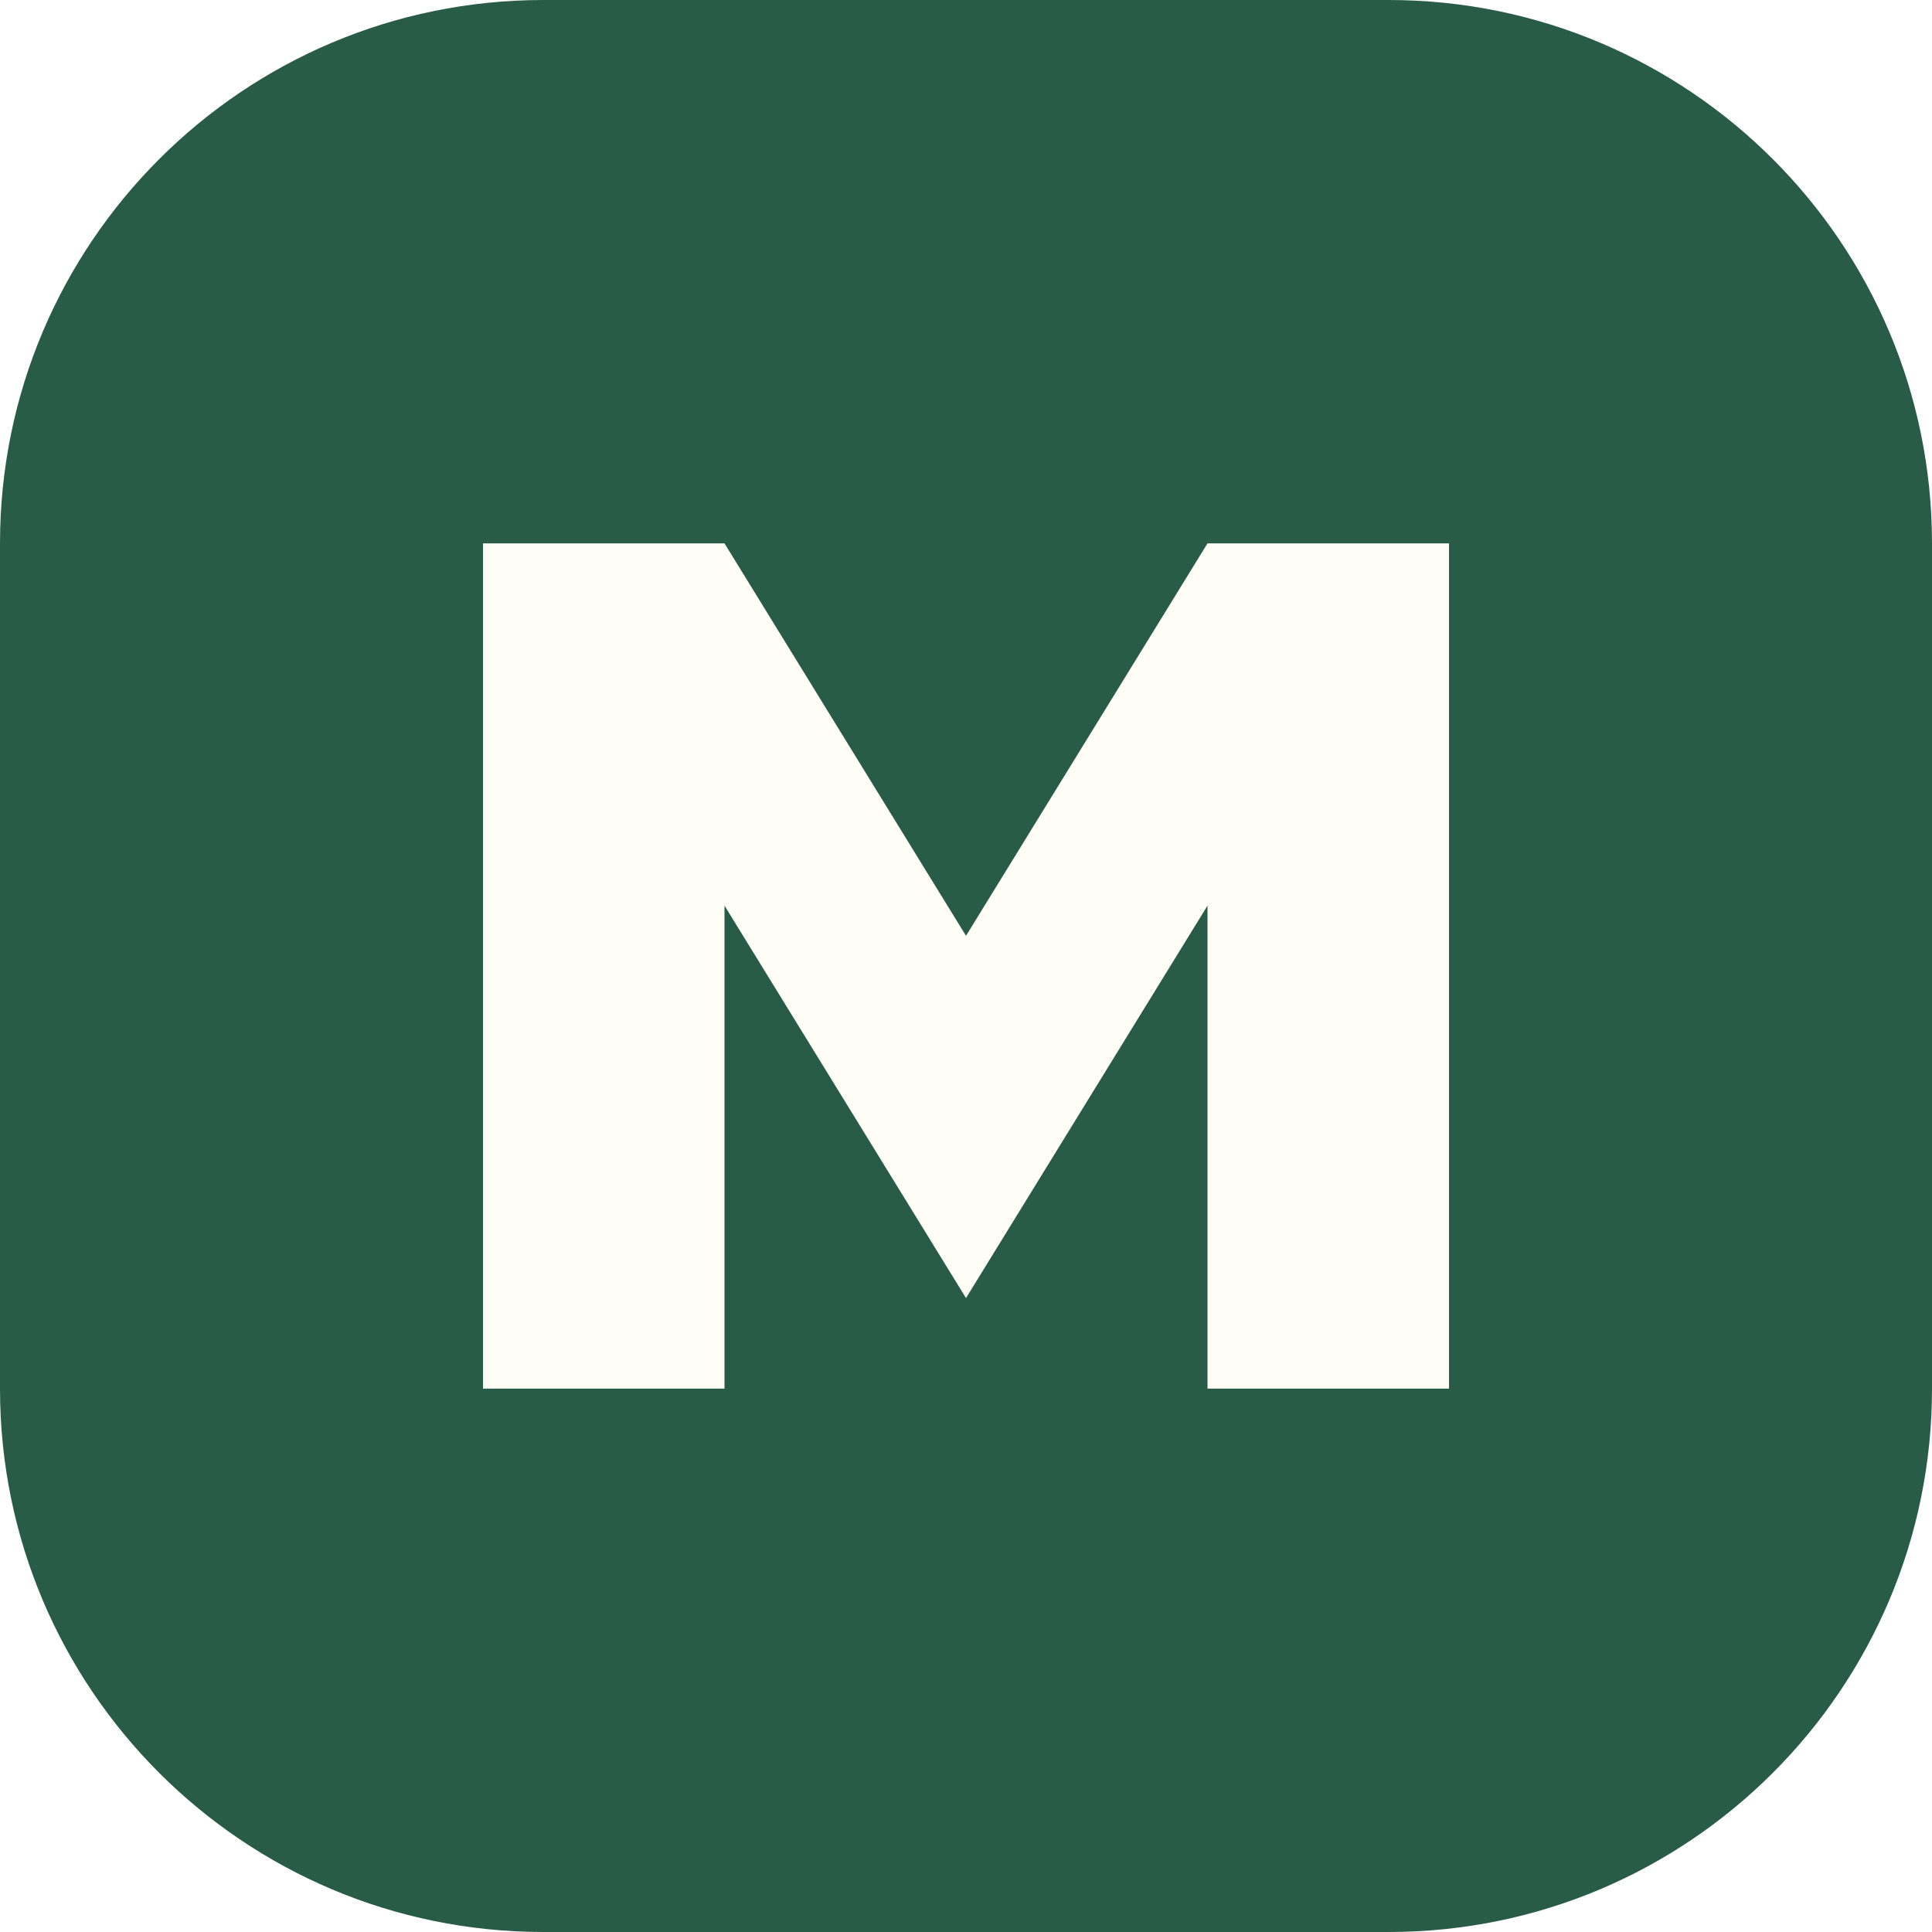
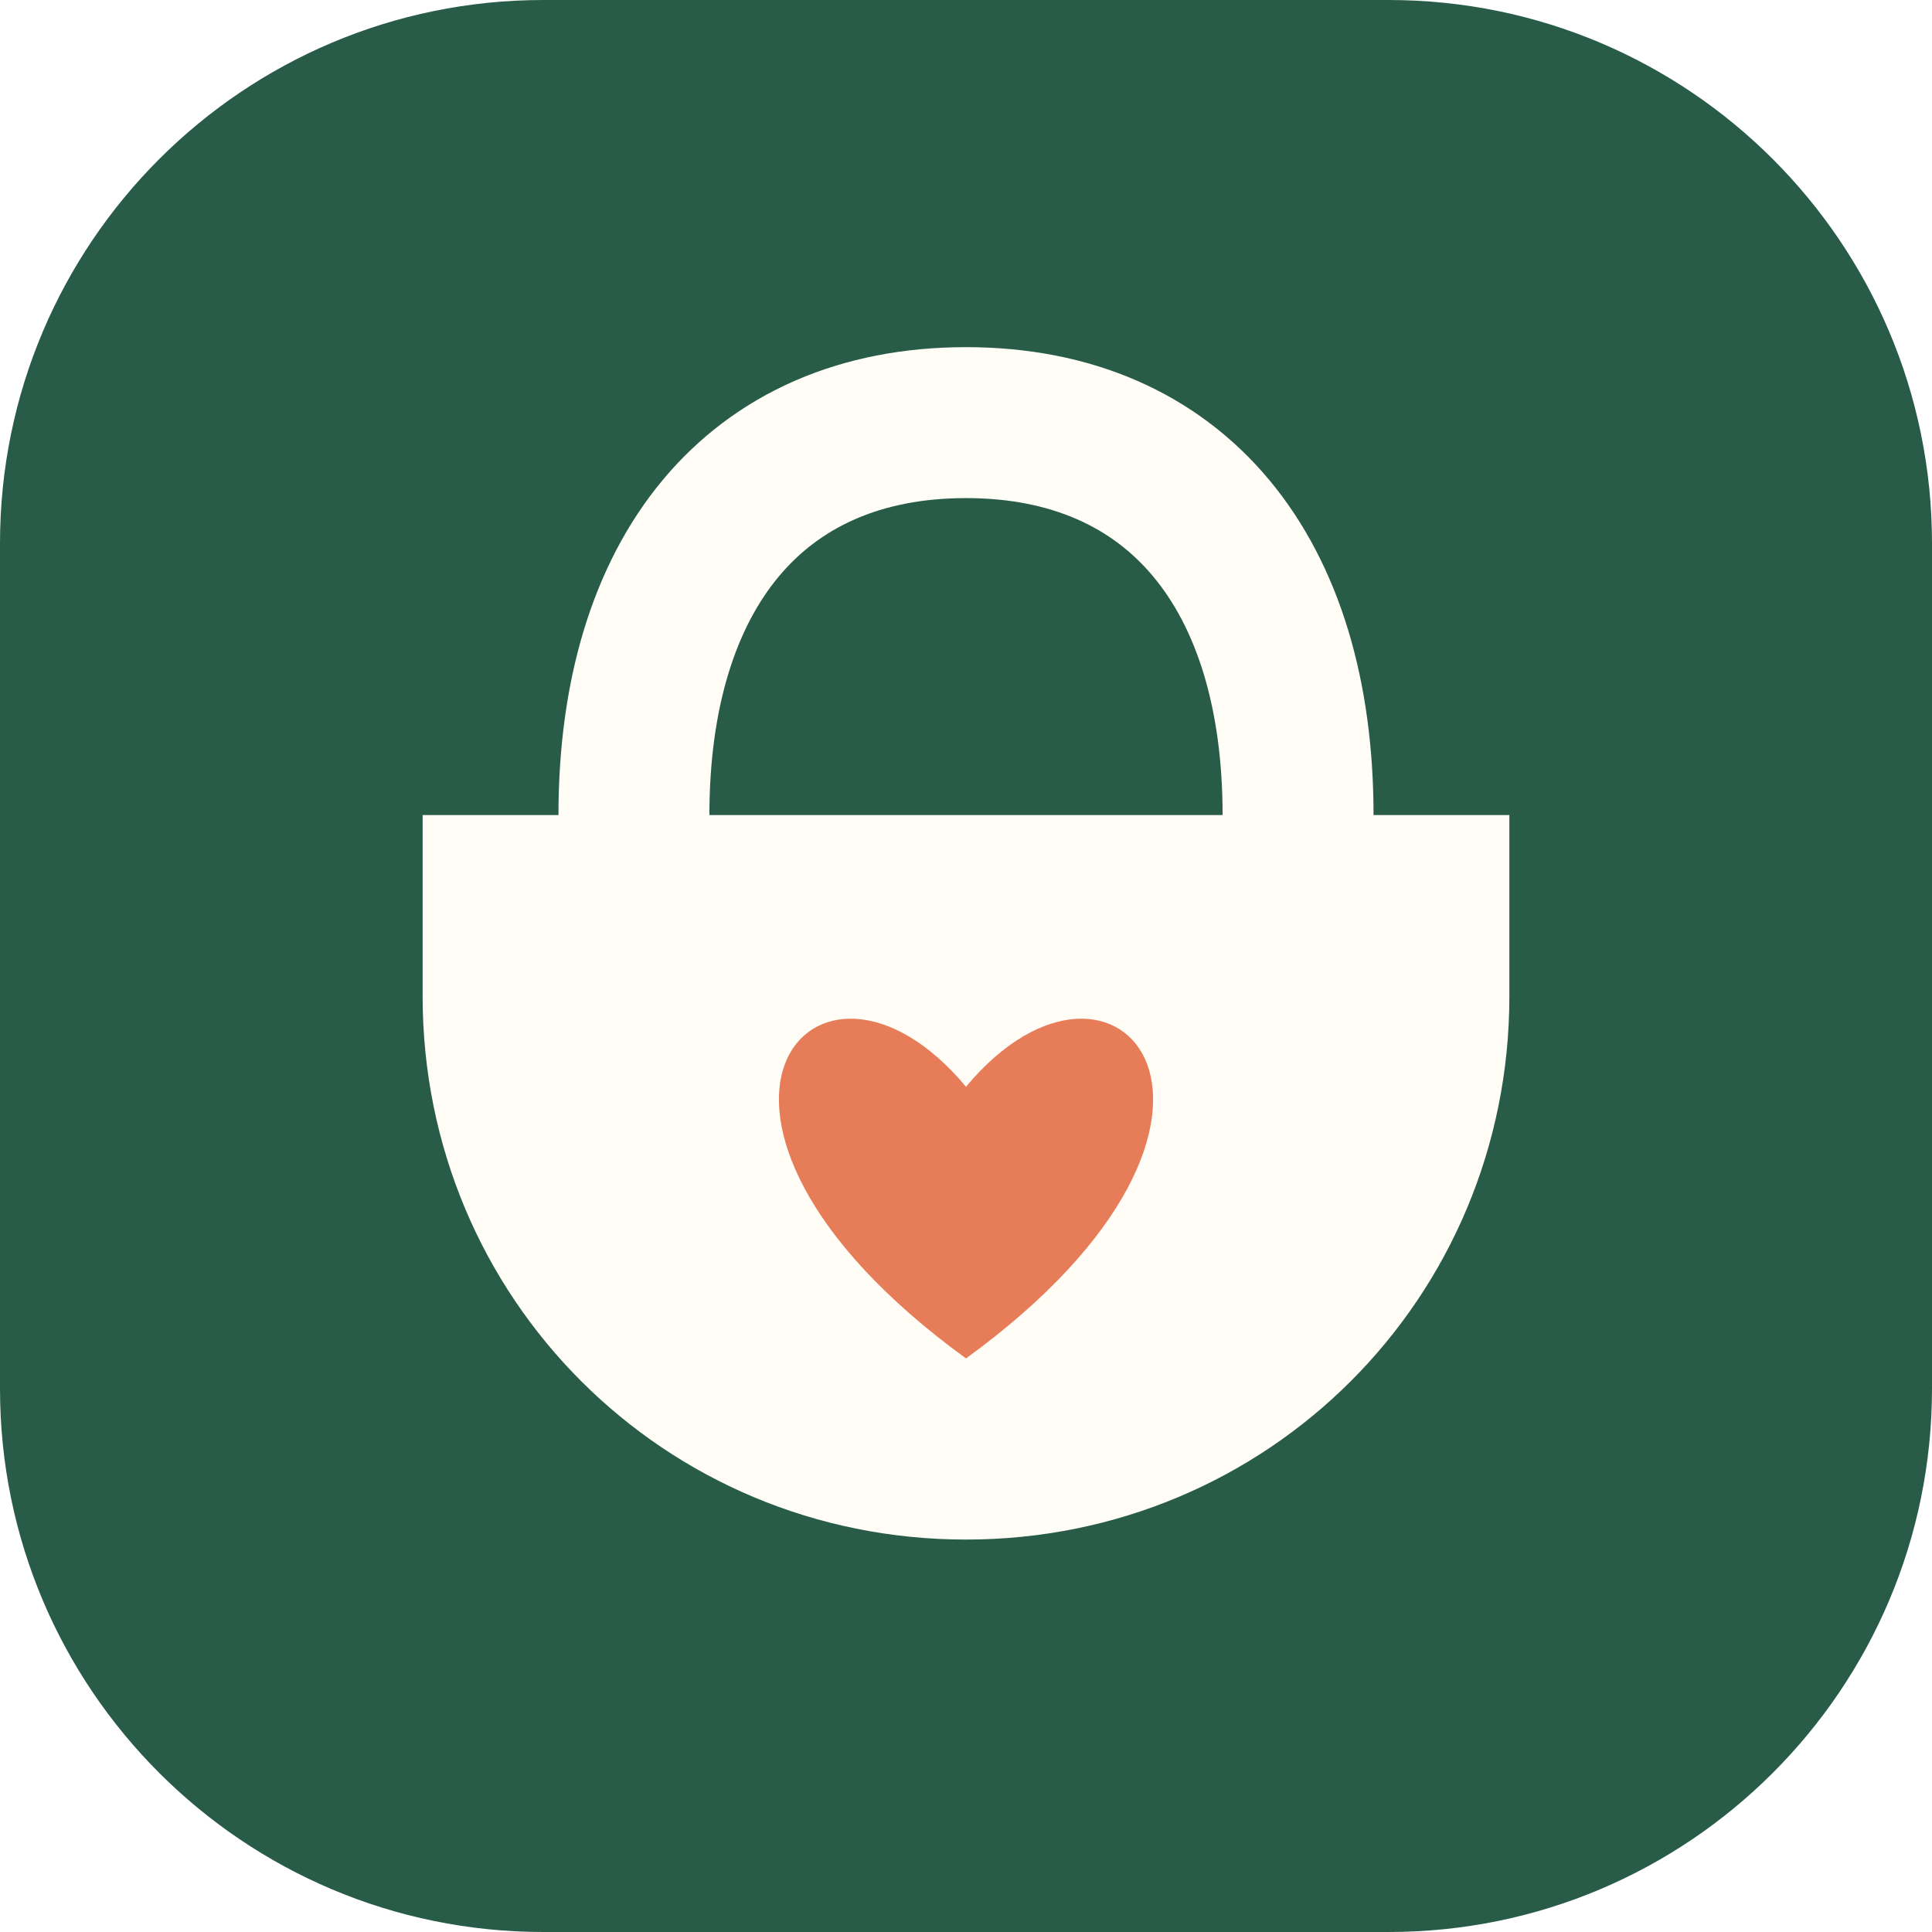
<svg xmlns="http://www.w3.org/2000/svg" viewBox="0 0 64 64">
  <rect width="64" height="64" rx="18" fill="#285c49" />
-   <path d="M16 46V18h8l8 13 8-13h8v28h-8V30l-8 13-8-13v16z" fill="#fffdf6" />
+   <path d="M14 27h36v6c0 10-8 18-18 18S14 43 14 33v-6Z" fill="#fffdf6" />
+   <path d="M21 27c0-8 4-13 11-13s11 5 11 13" fill="none" stroke="#fffdf6" stroke-width="5" stroke-linecap="round" />
+   <path d="M32 36c-5-6-11 1 0 9 11-8 5-15 0-9Z" fill="#e77d58" />
</svg>
